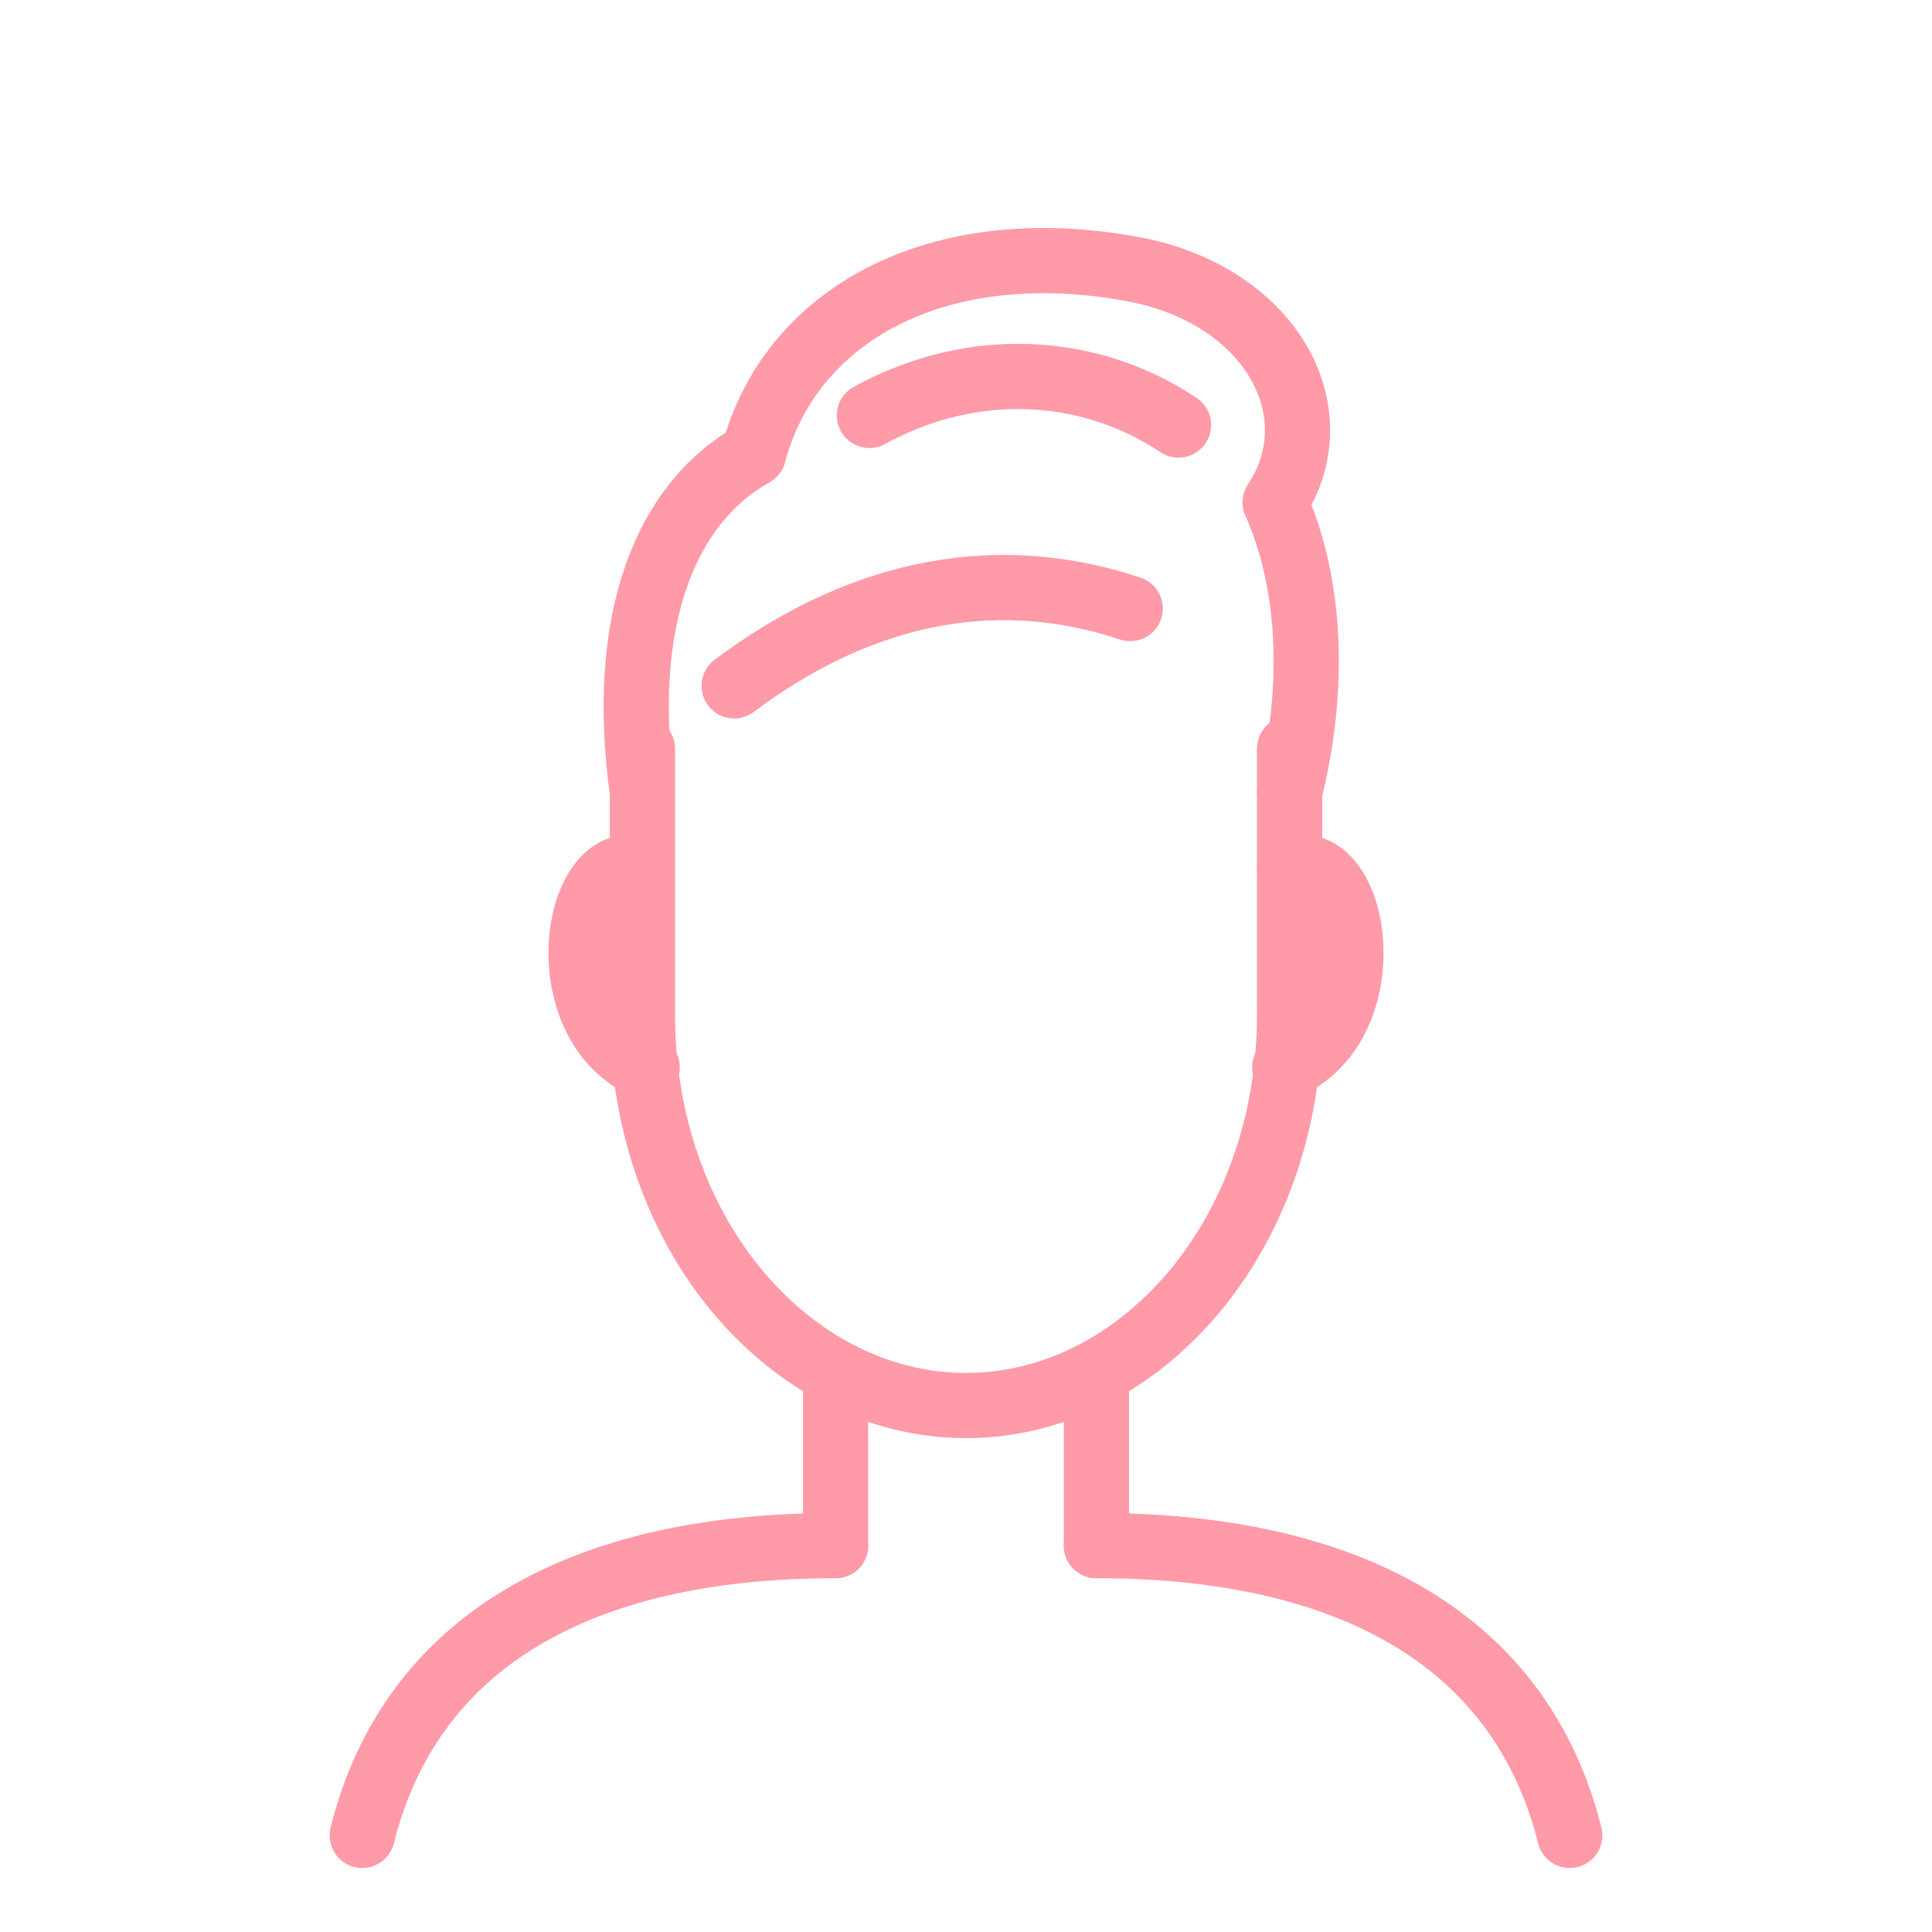
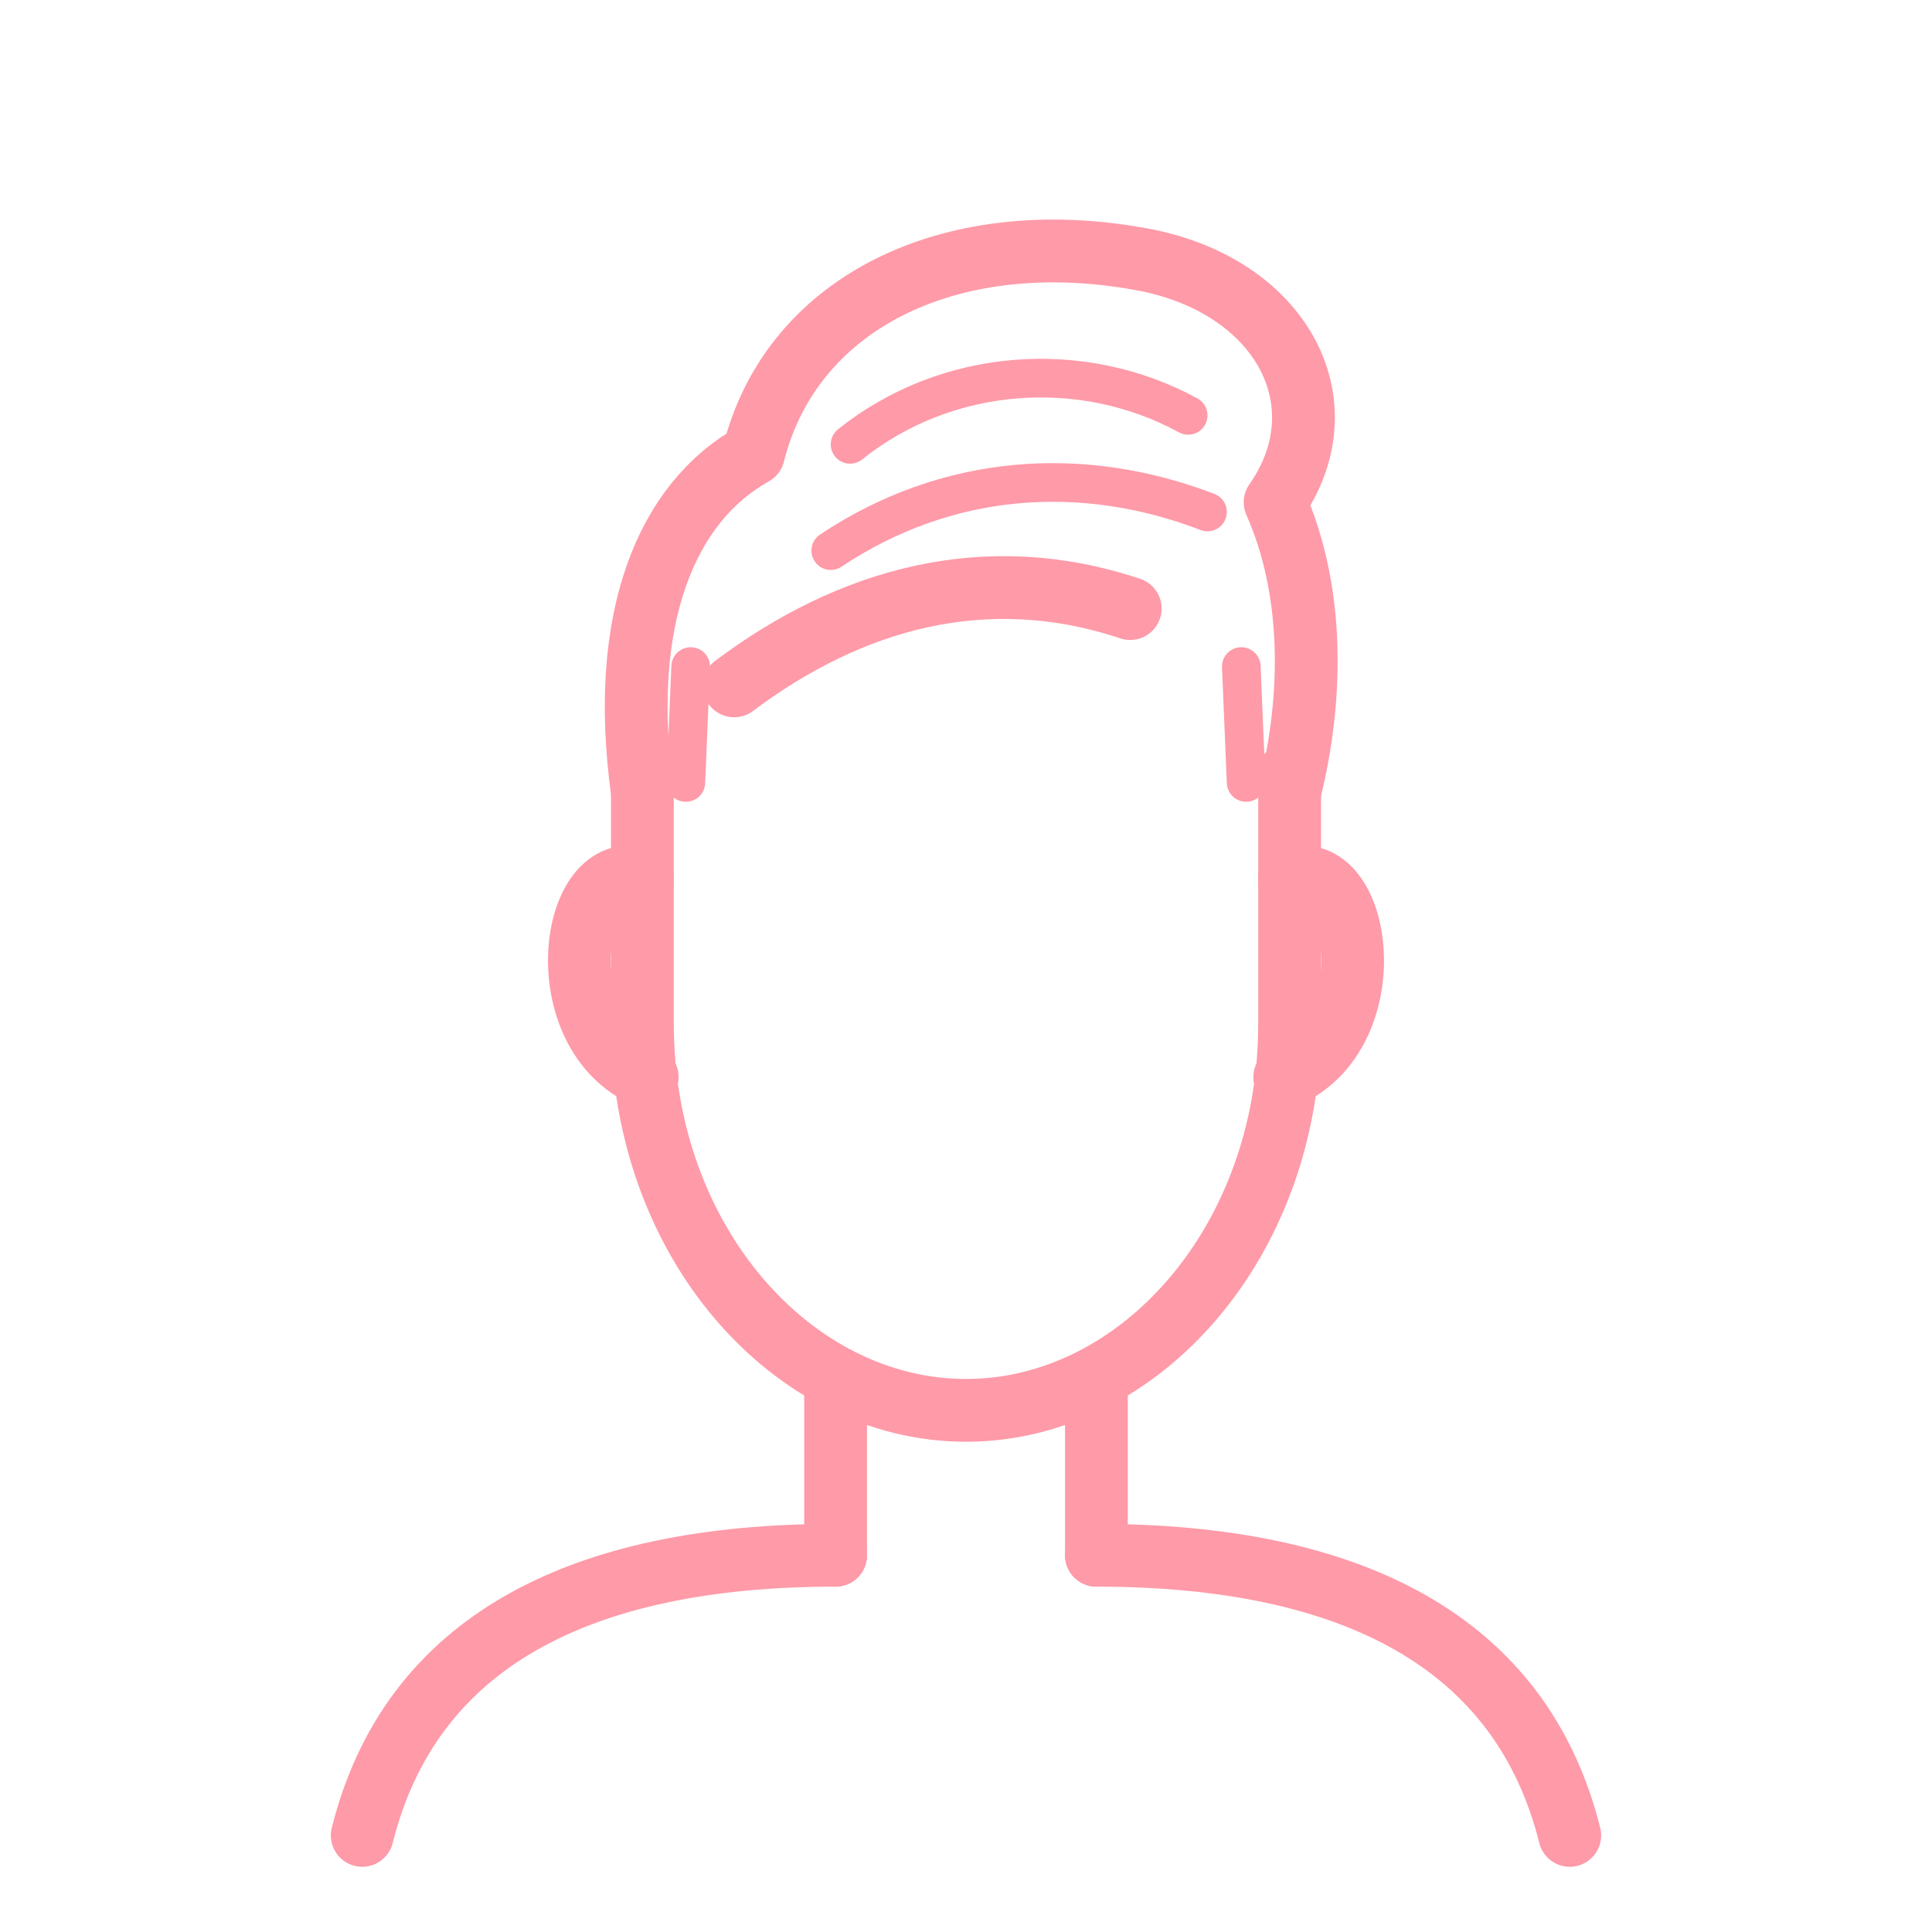
<svg xmlns="http://www.w3.org/2000/svg" width="40" height="40" viewBox="0 0 40 40" fill="none">
-   <g stroke="#FF9AA8" stroke-width="1.35" stroke-linecap="round" stroke-linejoin="round">
-     <path d="M13.3 16.4C12.8 12.8 13.8 10.4 15.6 9.4C16.4 6.4 19.6 4.8 23.6 5.6C26.4 6.2 27.6 8.6 26.4 10.4C27.2 12.2 27.2 14.4 26.7 16.4" />
-     <path d="M15.2 14.2C17.6 12.4 20.4 11.6 23.4 12.6" />
-     <path d="M18 8.6C20.2 7.4 22.6 7.6 24.4 8.8" />
-     <path d="M13.3 15.5V21C13.3 25.6 16.4 29.1 20 29.1C23.6 29.1 26.7 25.6 26.7 21V15.5" />
-     <path d="M13.3 18C11.9 17.5 11.3 21.2 13.4 22.1M26.7 18C28.1 17.5 28.7 21.2 26.6 22.1" />
-     <path d="M17.3 28.6V32M22.7 28.6V32" />
-     <path d="M7.5 38C8.5 34 12 32 17.3 32M32.5 38C31.5 34 28 32 22.7 32" />
+   <g stroke="#FF9AA8" stroke-linecap="round" stroke-linejoin="round">
+     <path d="M13.3 16.4C12.8 12.8 13.8 10.4 15.6 9.4C16.4 6.2 19.8 4.6 23.8 5.4C26.6 6 27.8 8.4 26.4 10.4C27.2 12.2 27.2 14.4 26.7 16.4" stroke-width="1.3" />
+     <path d="M15.2 14.2C17.6 12.4 20.4 11.6 23.4 12.6" stroke-width="1.3" />
+     <path d="M17.6 9.2C19.6 7.6 22.4 7.4 24.6 8.6M17.2 11.4C19.6 9.8 22.4 9.6 25 10.6" stroke-width="0.8" />
+     <path d="M13.1 14.6L13.3 17.8M26.9 14.6L26.7 17.8M14.3 13.8L14.2 16.2M25.7 13.8L25.8 16.2" stroke-width="0.8" />
+     <path d="M13.3 16V21.2C13.3 25.7 16.4 29.2 20 29.2C23.6 29.2 26.7 25.7 26.7 21.2V16" stroke-width="1.3" />
+     <path d="M13.3 18.2C11.8 17.7 11.3 21.4 13.4 22.3M26.7 18.2C28.2 17.7 28.7 21.4 26.6 22.3" stroke-width="1.3" />
+     <path d="M17.3 28.8V32.2M22.7 28.8V32.2" stroke-width="1.3" />
+     <path d="M7.5 38C8.5 34 12 32.2 17.3 32.2M32.5 38C31.5 34 28 32.2 22.7 32.2" stroke-width="1.3" />
  </g>
</svg>
